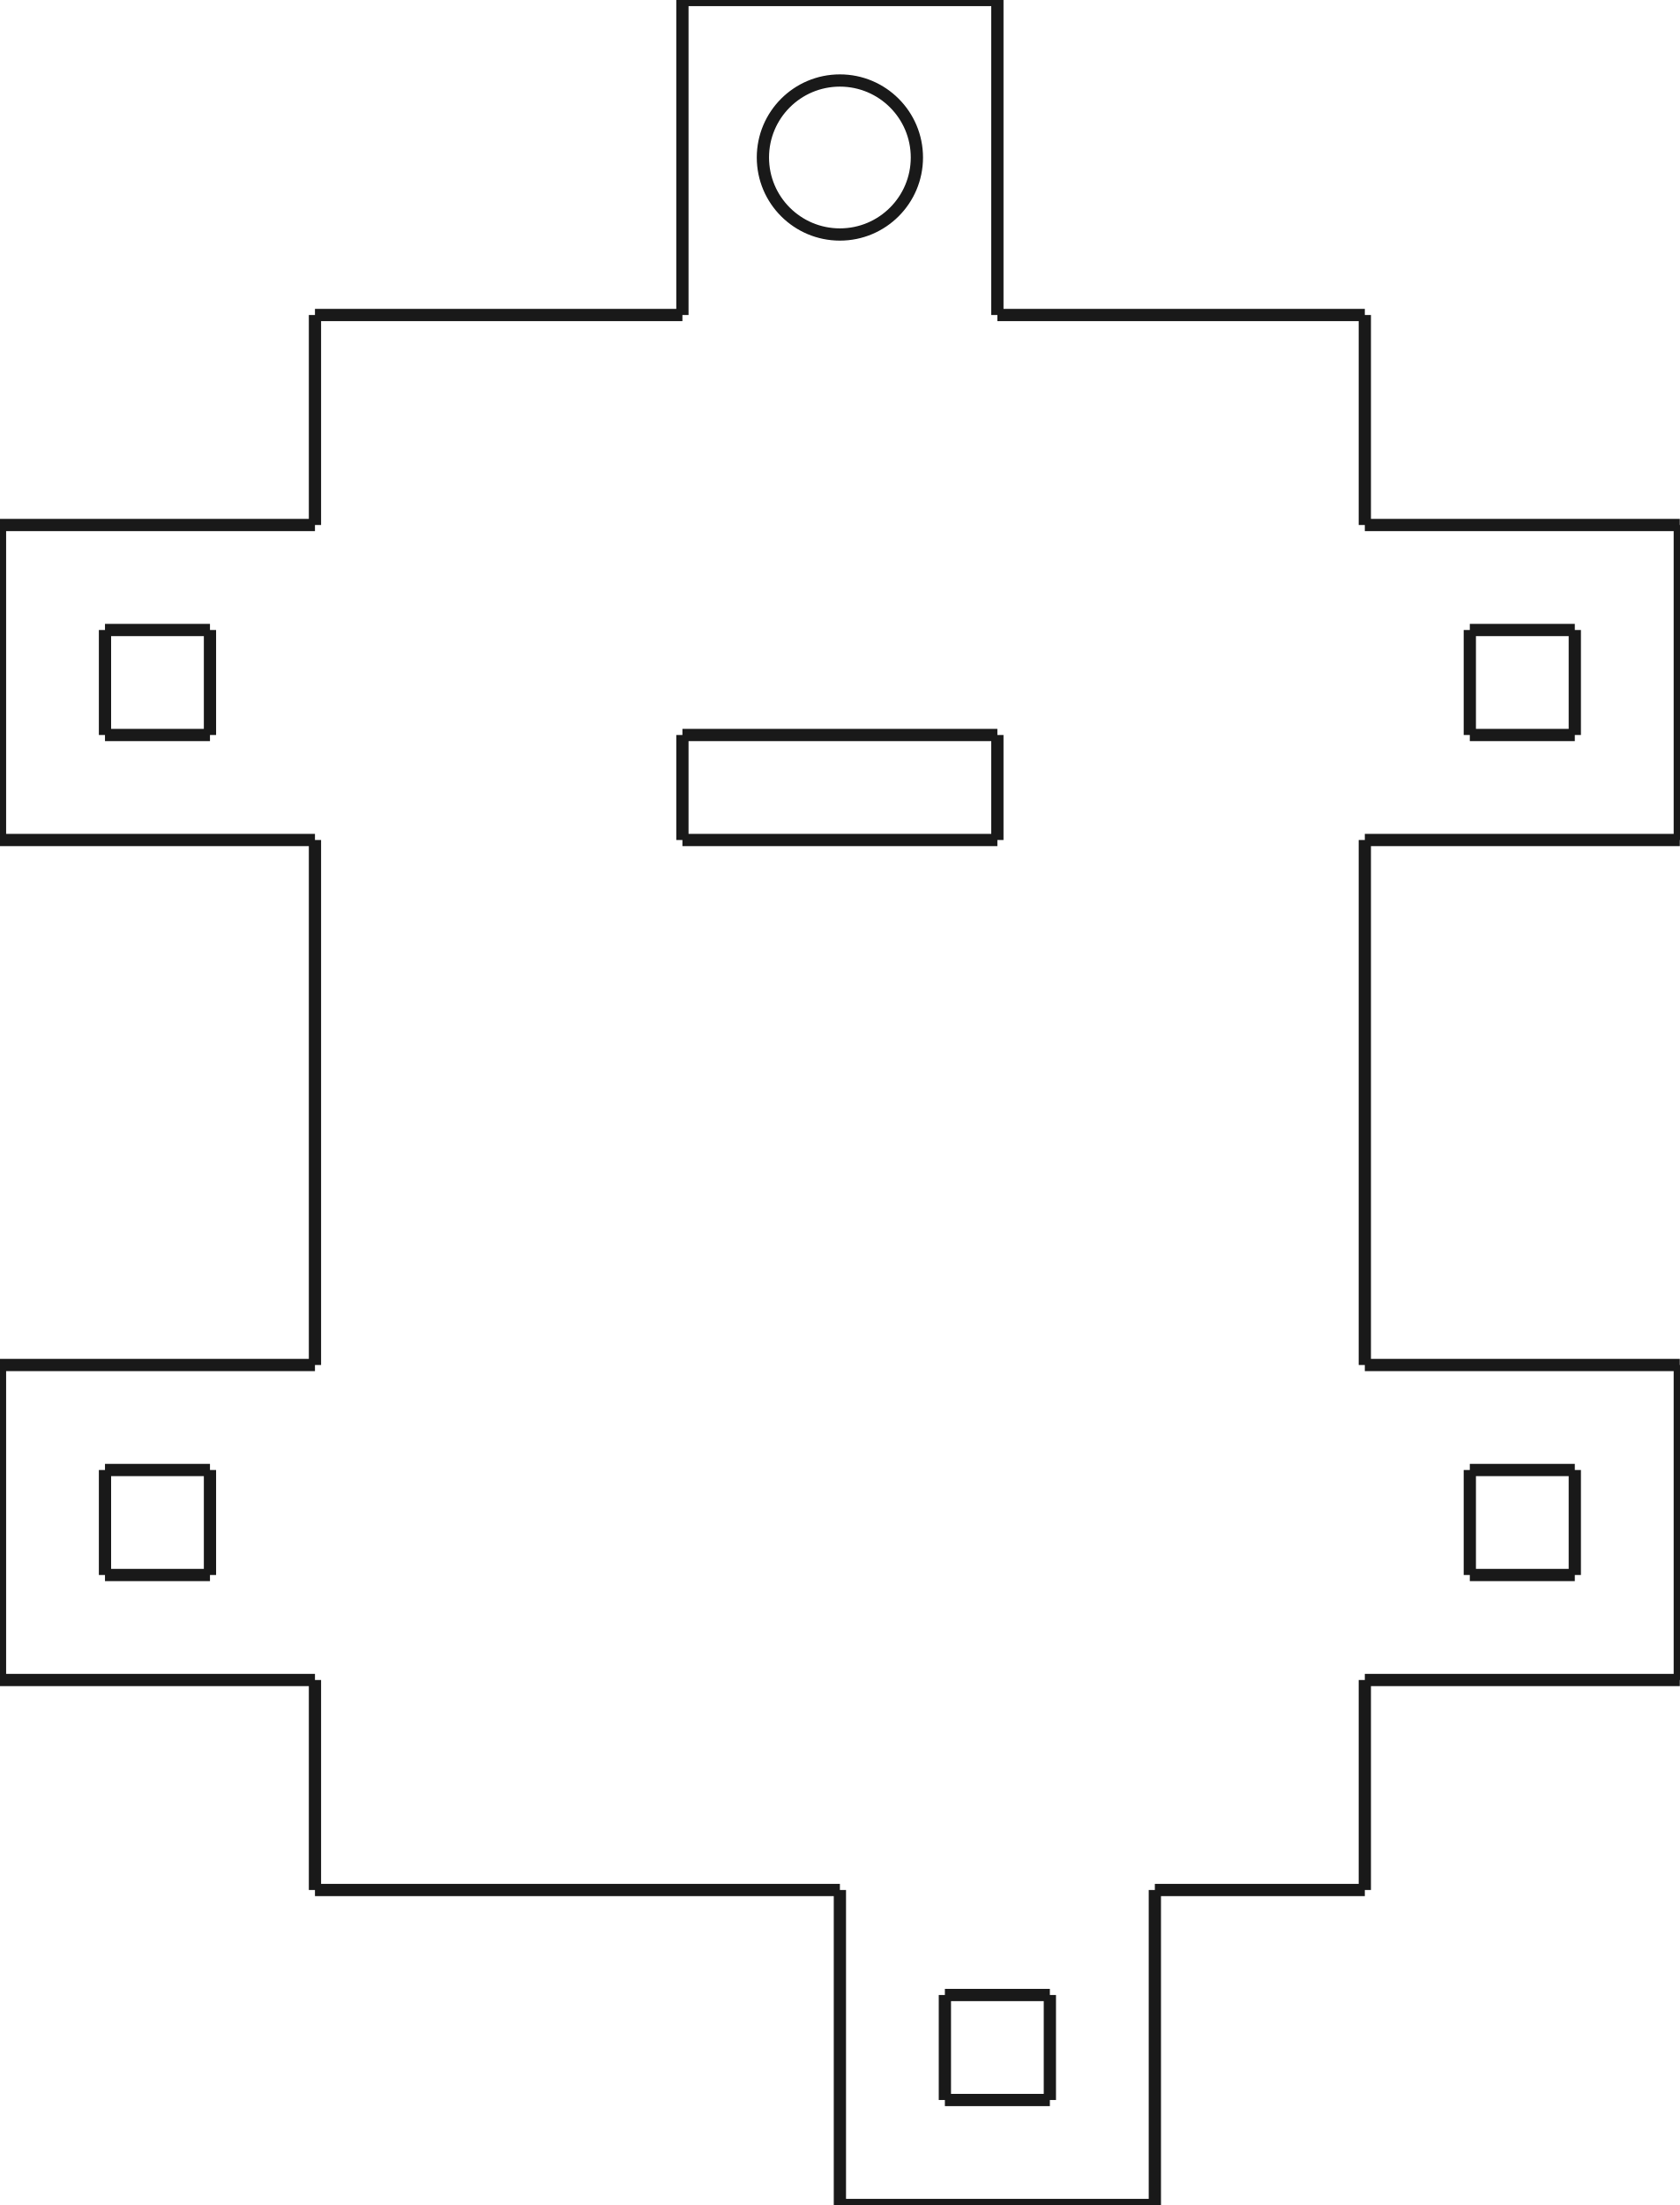
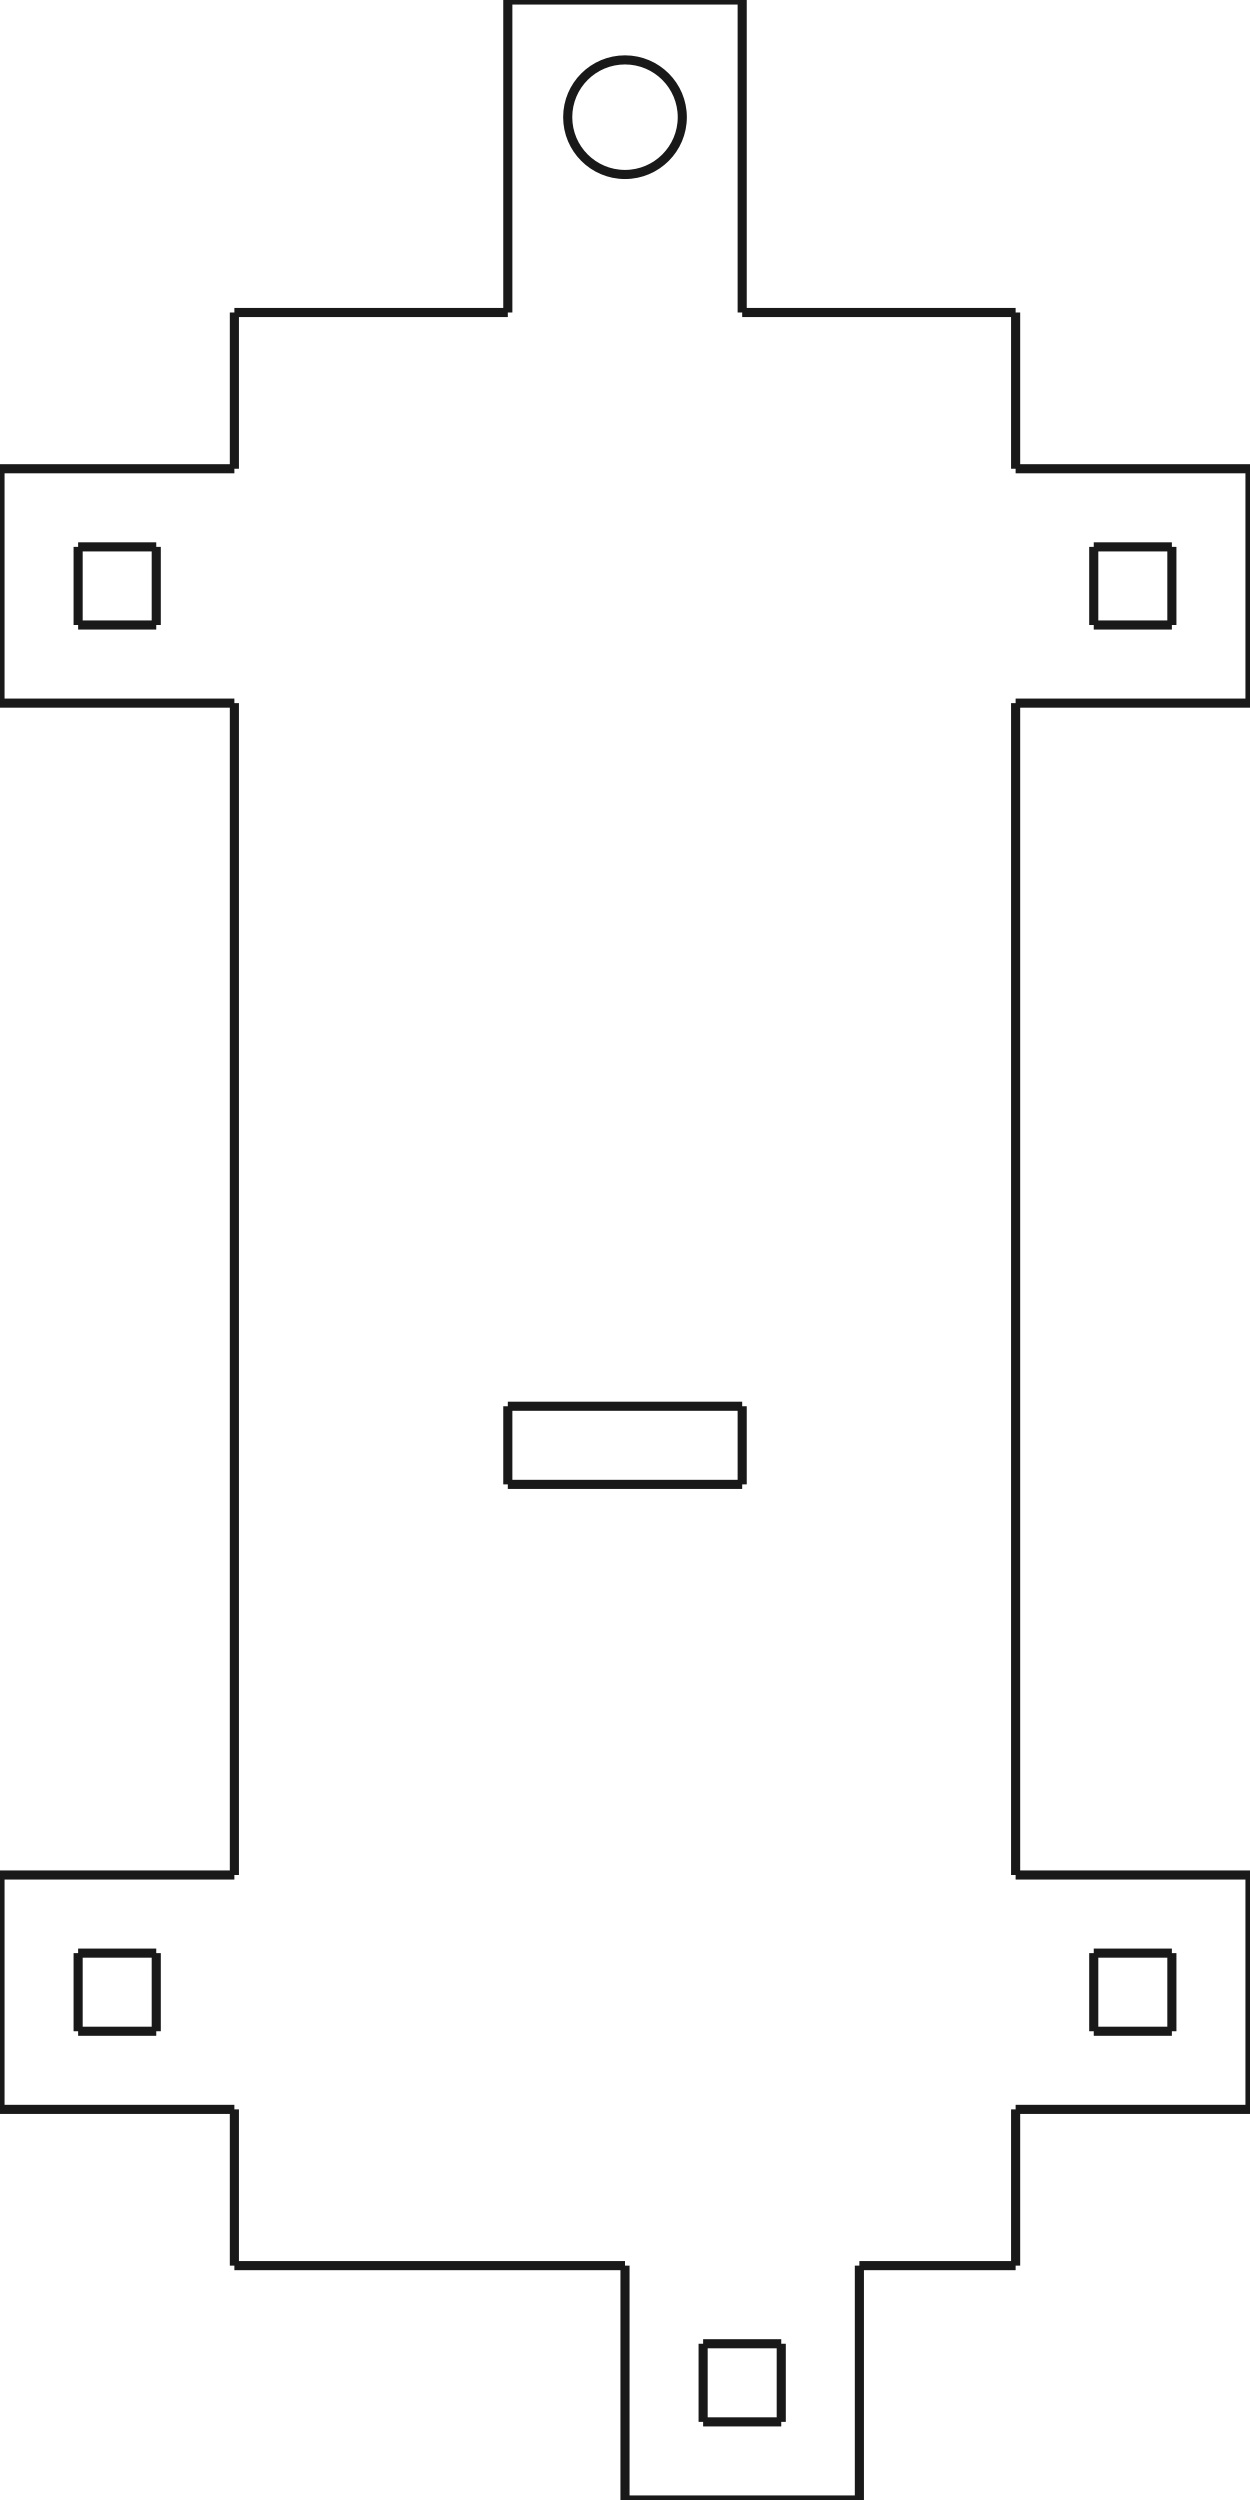
- <svg xmlns="http://www.w3.org/2000/svg" width="48.0mm" height="63.0mm" viewBox="-9 -54 48 63" version="1.1">
+ <svg xmlns="http://www.w3.org/2000/svg" width="48.0mm" height="96.0mm" viewBox="-9 -87 48 96" version="1.1">
  <g id="Shape2DView" transform="scale(1,-1)">
-     <path id="Shape2DView_nwe0000" d="M 0.0 39.0 L 0.0 45.0 " stroke="#191919" stroke-width="0.35 px" style="stroke-width:0.35;stroke-miterlimit:4;stroke-dasharray:none;fill:none;fill-rule: evenodd " />
-     <path id="Shape2DView_nwe0001" d="M 0.0 45.0 L 10.5 45.0 " stroke="#191919" stroke-width="0.35 px" style="stroke-width:0.35;stroke-miterlimit:4;stroke-dasharray:none;fill:none;fill-rule: evenodd " />
-     <path id="Shape2DView_nwe0002" d="M -9.0 39.0 L 0.0 39.0 " stroke="#191919" stroke-width="0.35 px" style="stroke-width:0.35;stroke-miterlimit:4;stroke-dasharray:none;fill:none;fill-rule: evenodd " />
-     <path id="Shape2DView_nwe0003" d="M -9.0 6.0 L -9.0 15.0 " stroke="#191919" stroke-width="0.35 px" style="stroke-width:0.35;stroke-miterlimit:4;stroke-dasharray:none;fill:none;fill-rule: evenodd " />
-     <path id="Shape2DView_nwe0004" d="M -9.0 15.0 L 0.0 15.0 " stroke="#191919" stroke-width="0.35 px" style="stroke-width:0.35;stroke-miterlimit:4;stroke-dasharray:none;fill:none;fill-rule: evenodd " />
-     <path id="Shape2DView_nwe0005" d="M -9.0 6.0 L 0.0 6.0 " stroke="#191919" stroke-width="0.35 px" style="stroke-width:0.35;stroke-miterlimit:4;stroke-dasharray:none;fill:none;fill-rule: evenodd " />
-     <path id="Shape2DView_nwe0006" d="M 0.0 15.0 L 0.0 30.0 " stroke="#191919" stroke-width="0.35 px" style="stroke-width:0.35;stroke-miterlimit:4;stroke-dasharray:none;fill:none;fill-rule: evenodd " />
-     <path id="Shape2DView_nwe0007" d="M 0.0 0.0 L 0.0 6.0 " stroke="#191919" stroke-width="0.35 px" style="stroke-width:0.35;stroke-miterlimit:4;stroke-dasharray:none;fill:none;fill-rule: evenodd " />
-     <path id="Shape2DView_nwe0008" d="M 0.0 0.0 L 15.0 0.0 " stroke="#191919" stroke-width="0.35 px" style="stroke-width:0.35;stroke-miterlimit:4;stroke-dasharray:none;fill:none;fill-rule: evenodd " />
-     <path id="Shape2DView_nwe0009" d="M -9.0 30.0 L 0.0 30.0 " stroke="#191919" stroke-width="0.35 px" style="stroke-width:0.35;stroke-miterlimit:4;stroke-dasharray:none;fill:none;fill-rule: evenodd " />
-     <path id="Shape2DView_nwe0010" d="M -9.0 30.0 L -9.0 39.0 " stroke="#191919" stroke-width="0.35 px" style="stroke-width:0.35;stroke-miterlimit:4;stroke-dasharray:none;fill:none;fill-rule: evenodd " />
-     <path id="Shape2DView_nwe0011" d="M 15.0 -9.0 L 15.0 0.0 " stroke="#191919" stroke-width="0.35 px" style="stroke-width:0.35;stroke-miterlimit:4;stroke-dasharray:none;fill:none;fill-rule: evenodd " />
-     <path id="Shape2DView_nwe0012" d="M 15.0 -9.0 L 24.0 -9.0 " stroke="#191919" stroke-width="0.35 px" style="stroke-width:0.35;stroke-miterlimit:4;stroke-dasharray:none;fill:none;fill-rule: evenodd " />
-     <path id="Shape2DView_nwe0013" d="M 24.0 -9.0 L 24.0 0.0 " stroke="#191919" stroke-width="0.35 px" style="stroke-width:0.35;stroke-miterlimit:4;stroke-dasharray:none;fill:none;fill-rule: evenodd " />
-     <path id="Shape2DView_nwe0014" d="M 24.0 0.0 L 30.0 0.0 " stroke="#191919" stroke-width="0.35 px" style="stroke-width:0.35;stroke-miterlimit:4;stroke-dasharray:none;fill:none;fill-rule: evenodd " />
-     <path id="Shape2DView_nwe0015" d="M 30.0 0.0 L 30.0 6.0 " stroke="#191919" stroke-width="0.35 px" style="stroke-width:0.35;stroke-miterlimit:4;stroke-dasharray:none;fill:none;fill-rule: evenodd " />
-     <path id="Shape2DView_nwe0016" d="M 30.0 6.0 L 39.0 6.0 " stroke="#191919" stroke-width="0.35 px" style="stroke-width:0.35;stroke-miterlimit:4;stroke-dasharray:none;fill:none;fill-rule: evenodd " />
-     <path id="Shape2DView_nwe0017" d="M 39.0 6.0 L 39.0 15.0 " stroke="#191919" stroke-width="0.35 px" style="stroke-width:0.35;stroke-miterlimit:4;stroke-dasharray:none;fill:none;fill-rule: evenodd " />
-     <path id="Shape2DView_nwe0018" d="M 39.0 30.0 L 39.0 39.0 " stroke="#191919" stroke-width="0.35 px" style="stroke-width:0.35;stroke-miterlimit:4;stroke-dasharray:none;fill:none;fill-rule: evenodd " />
-     <path id="Shape2DView_nwe0019" d="M 30.0 30.0 L 39.0 30.0 " stroke="#191919" stroke-width="0.35 px" style="stroke-width:0.35;stroke-miterlimit:4;stroke-dasharray:none;fill:none;fill-rule: evenodd " />
-     <path id="Shape2DView_nwe0020" d="M 30.0 39.0 L 39.0 39.0 " stroke="#191919" stroke-width="0.35 px" style="stroke-width:0.35;stroke-miterlimit:4;stroke-dasharray:none;fill:none;fill-rule: evenodd " />
-     <path id="Shape2DView_nwe0021" d="M 30.0 15.0 L 30.0 30.0 " stroke="#191919" stroke-width="0.35 px" style="stroke-width:0.35;stroke-miterlimit:4;stroke-dasharray:none;fill:none;fill-rule: evenodd " />
-     <path id="Shape2DView_nwe0022" d="M 30.0 39.0 L 30.0 45.0 " stroke="#191919" stroke-width="0.35 px" style="stroke-width:0.35;stroke-miterlimit:4;stroke-dasharray:none;fill:none;fill-rule: evenodd " />
-     <path id="Shape2DView_nwe0023" d="M 30.0 15.0 L 39.0 15.0 " stroke="#191919" stroke-width="0.35 px" style="stroke-width:0.35;stroke-miterlimit:4;stroke-dasharray:none;fill:none;fill-rule: evenodd " />
-     <path id="Shape2DView_nwe0024" d="M 19.5 45.0 L 30.0 45.0 " stroke="#191919" stroke-width="0.35 px" style="stroke-width:0.35;stroke-miterlimit:4;stroke-dasharray:none;fill:none;fill-rule: evenodd " />
-     <path id="Shape2DView_nwe0025" d="M 10.5 45.0 L 10.5 54.0 " stroke="#191919" stroke-width="0.35 px" style="stroke-width:0.35;stroke-miterlimit:4;stroke-dasharray:none;fill:none;fill-rule: evenodd " />
-     <path id="Shape2DView_nwe0026" d="M 10.5 54.0 L 19.5 54.0 " stroke="#191919" stroke-width="0.35 px" style="stroke-width:0.35;stroke-miterlimit:4;stroke-dasharray:none;fill:none;fill-rule: evenodd " />
-     <path id="Shape2DView_nwe0027" d="M 19.5 45.0 L 19.5 54.0 " stroke="#191919" stroke-width="0.35 px" style="stroke-width:0.35;stroke-miterlimit:4;stroke-dasharray:none;fill:none;fill-rule: evenodd " />
+     <path id="Shape2DView_nwe0000" d="M 30.0 6.0 L 39.0 6.0 " stroke="#191919" stroke-width="0.35 px" style="stroke-width:0.35;stroke-miterlimit:4;stroke-dasharray:none;fill:none;fill-rule: evenodd " />
+     <path id="Shape2DView_nwe0001" d="M 39.0 6.0 L 39.0 15.0 " stroke="#191919" stroke-width="0.35 px" style="stroke-width:0.35;stroke-miterlimit:4;stroke-dasharray:none;fill:none;fill-rule: evenodd " />
+     <path id="Shape2DView_nwe0002" d="M 30.0 0.0 L 30.0 6.0 " stroke="#191919" stroke-width="0.35 px" style="stroke-width:0.35;stroke-miterlimit:4;stroke-dasharray:none;fill:none;fill-rule: evenodd " />
+     <path id="Shape2DView_nwe0003" d="M 30.0 15.0 L 39.0 15.0 " stroke="#191919" stroke-width="0.35 px" style="stroke-width:0.35;stroke-miterlimit:4;stroke-dasharray:none;fill:none;fill-rule: evenodd " />
+     <path id="Shape2DView_nwe0004" d="M 19.5 75.0 L 30.0 75.0 " stroke="#191919" stroke-width="0.35 px" style="stroke-width:0.35;stroke-miterlimit:4;stroke-dasharray:none;fill:none;fill-rule: evenodd " />
+     <path id="Shape2DView_nwe0005" d="M 30.0 69.0 L 30.0 75.0 " stroke="#191919" stroke-width="0.35 px" style="stroke-width:0.35;stroke-miterlimit:4;stroke-dasharray:none;fill:none;fill-rule: evenodd " />
+     <path id="Shape2DView_nwe0006" d="M 30.0 69.0 L 39.0 69.0 " stroke="#191919" stroke-width="0.35 px" style="stroke-width:0.35;stroke-miterlimit:4;stroke-dasharray:none;fill:none;fill-rule: evenodd " />
+     <path id="Shape2DView_nwe0007" d="M 39.0 60.0 L 39.0 69.0 " stroke="#191919" stroke-width="0.35 px" style="stroke-width:0.35;stroke-miterlimit:4;stroke-dasharray:none;fill:none;fill-rule: evenodd " />
+     <path id="Shape2DView_nwe0008" d="M 30.0 60.0 L 39.0 60.0 " stroke="#191919" stroke-width="0.35 px" style="stroke-width:0.35;stroke-miterlimit:4;stroke-dasharray:none;fill:none;fill-rule: evenodd " />
+     <path id="Shape2DView_nwe0009" d="M 30.0 15.0 L 30.0 60.0 " stroke="#191919" stroke-width="0.35 px" style="stroke-width:0.35;stroke-miterlimit:4;stroke-dasharray:none;fill:none;fill-rule: evenodd " />
+     <path id="Shape2DView_nwe0010" d="M 24.0 0.0 L 30.0 0.0 " stroke="#191919" stroke-width="0.35 px" style="stroke-width:0.35;stroke-miterlimit:4;stroke-dasharray:none;fill:none;fill-rule: evenodd " />
+     <path id="Shape2DView_nwe0011" d="M -9.0 60.0 L -9.0 69.0 " stroke="#191919" stroke-width="0.35 px" style="stroke-width:0.35;stroke-miterlimit:4;stroke-dasharray:none;fill:none;fill-rule: evenodd " />
+     <path id="Shape2DView_nwe0012" d="M -9.0 69.0 L 0.0 69.0 " stroke="#191919" stroke-width="0.35 px" style="stroke-width:0.35;stroke-miterlimit:4;stroke-dasharray:none;fill:none;fill-rule: evenodd " />
+     <path id="Shape2DView_nwe0013" d="M -9.0 60.0 L 0.0 60.0 " stroke="#191919" stroke-width="0.35 px" style="stroke-width:0.35;stroke-miterlimit:4;stroke-dasharray:none;fill:none;fill-rule: evenodd " />
+     <path id="Shape2DView_nwe0014" d="M 0.0 69.0 L 0.0 75.0 " stroke="#191919" stroke-width="0.35 px" style="stroke-width:0.35;stroke-miterlimit:4;stroke-dasharray:none;fill:none;fill-rule: evenodd " />
+     <path id="Shape2DView_nwe0015" d="M 0.0 15.0 L 0.0 60.0 " stroke="#191919" stroke-width="0.35 px" style="stroke-width:0.35;stroke-miterlimit:4;stroke-dasharray:none;fill:none;fill-rule: evenodd " />
+     <path id="Shape2DView_nwe0016" d="M 0.0 75.0 L 10.5 75.0 " stroke="#191919" stroke-width="0.35 px" style="stroke-width:0.35;stroke-miterlimit:4;stroke-dasharray:none;fill:none;fill-rule: evenodd " />
+     <path id="Shape2DView_nwe0017" d="M -9.0 15.0 L 0.0 15.0 " stroke="#191919" stroke-width="0.35 px" style="stroke-width:0.35;stroke-miterlimit:4;stroke-dasharray:none;fill:none;fill-rule: evenodd " />
+     <path id="Shape2DView_nwe0018" d="M -9.0 6.0 L -9.0 15.0 " stroke="#191919" stroke-width="0.35 px" style="stroke-width:0.35;stroke-miterlimit:4;stroke-dasharray:none;fill:none;fill-rule: evenodd " />
+     <path id="Shape2DView_nwe0019" d="M -9.0 6.0 L 0.0 6.0 " stroke="#191919" stroke-width="0.35 px" style="stroke-width:0.35;stroke-miterlimit:4;stroke-dasharray:none;fill:none;fill-rule: evenodd " />
+     <path id="Shape2DView_nwe0020" d="M 0.0 0.0 L 0.0 6.0 " stroke="#191919" stroke-width="0.35 px" style="stroke-width:0.35;stroke-miterlimit:4;stroke-dasharray:none;fill:none;fill-rule: evenodd " />
+     <path id="Shape2DView_nwe0021" d="M 0.0 0.0 L 15.0 0.0 " stroke="#191919" stroke-width="0.35 px" style="stroke-width:0.35;stroke-miterlimit:4;stroke-dasharray:none;fill:none;fill-rule: evenodd " />
+     <path id="Shape2DView_nwe0022" d="M 15.0 -9.0 L 15.0 0.0 " stroke="#191919" stroke-width="0.35 px" style="stroke-width:0.35;stroke-miterlimit:4;stroke-dasharray:none;fill:none;fill-rule: evenodd " />
+     <path id="Shape2DView_nwe0023" d="M 15.0 -9.0 L 24.0 -9.0 " stroke="#191919" stroke-width="0.35 px" style="stroke-width:0.35;stroke-miterlimit:4;stroke-dasharray:none;fill:none;fill-rule: evenodd " />
+     <path id="Shape2DView_nwe0024" d="M 24.0 -9.0 L 24.0 0.0 " stroke="#191919" stroke-width="0.35 px" style="stroke-width:0.35;stroke-miterlimit:4;stroke-dasharray:none;fill:none;fill-rule: evenodd " />
+     <path id="Shape2DView_nwe0025" d="M 10.5 87.0 L 19.5 87.0 " stroke="#191919" stroke-width="0.35 px" style="stroke-width:0.35;stroke-miterlimit:4;stroke-dasharray:none;fill:none;fill-rule: evenodd " />
+     <path id="Shape2DView_nwe0026" d="M 10.5 30.0 L 19.5 30.0 " stroke="#191919" stroke-width="0.35 px" style="stroke-width:0.35;stroke-miterlimit:4;stroke-dasharray:none;fill:none;fill-rule: evenodd " />
+     <path id="Shape2DView_nwe0027" d="M 19.5 30.0 L 19.5 33.0 " stroke="#191919" stroke-width="0.35 px" style="stroke-width:0.35;stroke-miterlimit:4;stroke-dasharray:none;fill:none;fill-rule: evenodd " />
    <path id="Shape2DView_nwe0028" d="M 10.5 30.0 L 10.5 33.0 " stroke="#191919" stroke-width="0.35 px" style="stroke-width:0.35;stroke-miterlimit:4;stroke-dasharray:none;fill:none;fill-rule: evenodd " />
-     <path id="Shape2DView_nwe0029" d="M 10.5 30.0 L 19.5 30.0 " stroke="#191919" stroke-width="0.35 px" style="stroke-width:0.35;stroke-miterlimit:4;stroke-dasharray:none;fill:none;fill-rule: evenodd " />
-     <path id="Shape2DView_nwe0030" d="M 19.5 30.0 L 19.5 33.0 " stroke="#191919" stroke-width="0.35 px" style="stroke-width:0.35;stroke-miterlimit:4;stroke-dasharray:none;fill:none;fill-rule: evenodd " />
-     <path id="Shape2DView_nwe0031" d="M 10.5 33.0 L 19.5 33.0 " stroke="#191919" stroke-width="0.35 px" style="stroke-width:0.35;stroke-miterlimit:4;stroke-dasharray:none;fill:none;fill-rule: evenodd " />
-     <circle cx="15.0" cy="49.5" r="2.2" stroke="#191919" stroke-width="0.35 px" style="stroke-width:0.35;stroke-miterlimit:4;stroke-dasharray:none;fill:none" />
-     <path id="Shape2DView_nwe0033" d="M 36.0 36.0 L 33.0 36.0 " stroke="#191919" stroke-width="0.35 px" style="stroke-width:0.35;stroke-miterlimit:4;stroke-dasharray:none;fill:none;fill-rule: evenodd " />
-     <path id="Shape2DView_nwe0034" d="M 33.0 33.0 L 33.0 36.0 " stroke="#191919" stroke-width="0.35 px" style="stroke-width:0.35;stroke-miterlimit:4;stroke-dasharray:none;fill:none;fill-rule: evenodd " />
-     <path id="Shape2DView_nwe0035" d="M 36.0 33.0 L 33.0 33.0 " stroke="#191919" stroke-width="0.35 px" style="stroke-width:0.35;stroke-miterlimit:4;stroke-dasharray:none;fill:none;fill-rule: evenodd " />
-     <path id="Shape2DView_nwe0036" d="M 36.0 33.0 L 36.0 36.0 " stroke="#191919" stroke-width="0.35 px" style="stroke-width:0.35;stroke-miterlimit:4;stroke-dasharray:none;fill:none;fill-rule: evenodd " />
-     <path id="Shape2DView_nwe0037" d="M -3.0 12.0 L -6.0 12.0 " stroke="#191919" stroke-width="0.35 px" style="stroke-width:0.35;stroke-miterlimit:4;stroke-dasharray:none;fill:none;fill-rule: evenodd " />
-     <path id="Shape2DView_nwe0038" d="M -6.0 9.0 L -6.0 12.0 " stroke="#191919" stroke-width="0.35 px" style="stroke-width:0.35;stroke-miterlimit:4;stroke-dasharray:none;fill:none;fill-rule: evenodd " />
-     <path id="Shape2DView_nwe0039" d="M -3.0 9.0 L -6.0 9.0 " stroke="#191919" stroke-width="0.35 px" style="stroke-width:0.35;stroke-miterlimit:4;stroke-dasharray:none;fill:none;fill-rule: evenodd " />
-     <path id="Shape2DView_nwe0040" d="M -3.0 9.0 L -3.0 12.0 " stroke="#191919" stroke-width="0.35 px" style="stroke-width:0.35;stroke-miterlimit:4;stroke-dasharray:none;fill:none;fill-rule: evenodd " />
-     <path id="Shape2DView_nwe0041" d="M 36.0 12.0 L 33.0 12.0 " stroke="#191919" stroke-width="0.35 px" style="stroke-width:0.35;stroke-miterlimit:4;stroke-dasharray:none;fill:none;fill-rule: evenodd " />
-     <path id="Shape2DView_nwe0042" d="M 33.0 9.0 L 33.0 12.0 " stroke="#191919" stroke-width="0.35 px" style="stroke-width:0.35;stroke-miterlimit:4;stroke-dasharray:none;fill:none;fill-rule: evenodd " />
-     <path id="Shape2DView_nwe0043" d="M 36.0 9.0 L 33.0 9.0 " stroke="#191919" stroke-width="0.35 px" style="stroke-width:0.35;stroke-miterlimit:4;stroke-dasharray:none;fill:none;fill-rule: evenodd " />
-     <path id="Shape2DView_nwe0044" d="M 36.0 9.0 L 36.0 12.0 " stroke="#191919" stroke-width="0.35 px" style="stroke-width:0.35;stroke-miterlimit:4;stroke-dasharray:none;fill:none;fill-rule: evenodd " />
-     <path id="Shape2DView_nwe0045" d="M -3.0 36.0 L -6.0 36.0 " stroke="#191919" stroke-width="0.35 px" style="stroke-width:0.35;stroke-miterlimit:4;stroke-dasharray:none;fill:none;fill-rule: evenodd " />
-     <path id="Shape2DView_nwe0046" d="M -6.0 33.0 L -6.0 36.0 " stroke="#191919" stroke-width="0.35 px" style="stroke-width:0.35;stroke-miterlimit:4;stroke-dasharray:none;fill:none;fill-rule: evenodd " />
-     <path id="Shape2DView_nwe0047" d="M -3.0 33.0 L -6.0 33.0 " stroke="#191919" stroke-width="0.35 px" style="stroke-width:0.35;stroke-miterlimit:4;stroke-dasharray:none;fill:none;fill-rule: evenodd " />
-     <path id="Shape2DView_nwe0048" d="M -3.0 33.0 L -3.0 36.0 " stroke="#191919" stroke-width="0.35 px" style="stroke-width:0.35;stroke-miterlimit:4;stroke-dasharray:none;fill:none;fill-rule: evenodd " />
-     <path id="Shape2DView_nwe0049" d="M 21.0 -3.0 L 18.0 -3.0 " stroke="#191919" stroke-width="0.35 px" style="stroke-width:0.35;stroke-miterlimit:4;stroke-dasharray:none;fill:none;fill-rule: evenodd " />
-     <path id="Shape2DView_nwe0050" d="M 18.0 -6.0 L 18.0 -3.0 " stroke="#191919" stroke-width="0.35 px" style="stroke-width:0.35;stroke-miterlimit:4;stroke-dasharray:none;fill:none;fill-rule: evenodd " />
-     <path id="Shape2DView_nwe0051" d="M 21.0 -6.0 L 18.0 -6.0 " stroke="#191919" stroke-width="0.35 px" style="stroke-width:0.35;stroke-miterlimit:4;stroke-dasharray:none;fill:none;fill-rule: evenodd " />
-     <path id="Shape2DView_nwe0052" d="M 21.0 -6.0 L 21.0 -3.0 " stroke="#191919" stroke-width="0.35 px" style="stroke-width:0.35;stroke-miterlimit:4;stroke-dasharray:none;fill:none;fill-rule: evenodd " />
+     <path id="Shape2DView_nwe0029" d="M 10.5 33.0 L 19.5 33.0 " stroke="#191919" stroke-width="0.35 px" style="stroke-width:0.35;stroke-miterlimit:4;stroke-dasharray:none;fill:none;fill-rule: evenodd " />
+     <circle cx="15.0" cy="82.5" r="2.2" stroke="#191919" stroke-width="0.35 px" style="stroke-width:0.35;stroke-miterlimit:4;stroke-dasharray:none;fill:none" />
+     <path id="Shape2DView_nwe0031" d="M 36.0 9.0 L 33.0 9.0 " stroke="#191919" stroke-width="0.35 px" style="stroke-width:0.35;stroke-miterlimit:4;stroke-dasharray:none;fill:none;fill-rule: evenodd " />
+     <path id="Shape2DView_nwe0032" d="M 36.0 9.0 L 36.0 12.0 " stroke="#191919" stroke-width="0.35 px" style="stroke-width:0.35;stroke-miterlimit:4;stroke-dasharray:none;fill:none;fill-rule: evenodd " />
+     <path id="Shape2DView_nwe0033" d="M 33.0 9.0 L 33.0 12.0 " stroke="#191919" stroke-width="0.35 px" style="stroke-width:0.35;stroke-miterlimit:4;stroke-dasharray:none;fill:none;fill-rule: evenodd " />
+     <path id="Shape2DView_nwe0034" d="M 36.0 12.0 L 33.0 12.0 " stroke="#191919" stroke-width="0.35 px" style="stroke-width:0.35;stroke-miterlimit:4;stroke-dasharray:none;fill:none;fill-rule: evenodd " />
+     <path id="Shape2DView_nwe0035" d="M -3.0 9.0 L -6.0 9.0 " stroke="#191919" stroke-width="0.35 px" style="stroke-width:0.35;stroke-miterlimit:4;stroke-dasharray:none;fill:none;fill-rule: evenodd " />
+     <path id="Shape2DView_nwe0036" d="M -3.0 9.0 L -3.0 12.0 " stroke="#191919" stroke-width="0.35 px" style="stroke-width:0.35;stroke-miterlimit:4;stroke-dasharray:none;fill:none;fill-rule: evenodd " />
+     <path id="Shape2DView_nwe0037" d="M -6.0 9.0 L -6.0 12.0 " stroke="#191919" stroke-width="0.35 px" style="stroke-width:0.35;stroke-miterlimit:4;stroke-dasharray:none;fill:none;fill-rule: evenodd " />
+     <path id="Shape2DView_nwe0038" d="M -3.0 12.0 L -6.0 12.0 " stroke="#191919" stroke-width="0.35 px" style="stroke-width:0.35;stroke-miterlimit:4;stroke-dasharray:none;fill:none;fill-rule: evenodd " />
+     <path id="Shape2DView_nwe0039" d="M 36.0 63.0 L 36.0 66.0 " stroke="#191919" stroke-width="0.35 px" style="stroke-width:0.35;stroke-miterlimit:4;stroke-dasharray:none;fill:none;fill-rule: evenodd " />
+     <path id="Shape2DView_nwe0040" d="M 36.0 66.0 L 33.0 66.0 " stroke="#191919" stroke-width="0.35 px" style="stroke-width:0.35;stroke-miterlimit:4;stroke-dasharray:none;fill:none;fill-rule: evenodd " />
+     <path id="Shape2DView_nwe0041" d="M 36.0 63.0 L 33.0 63.0 " stroke="#191919" stroke-width="0.35 px" style="stroke-width:0.35;stroke-miterlimit:4;stroke-dasharray:none;fill:none;fill-rule: evenodd " />
+     <path id="Shape2DView_nwe0042" d="M 33.0 63.0 L 33.0 66.0 " stroke="#191919" stroke-width="0.35 px" style="stroke-width:0.35;stroke-miterlimit:4;stroke-dasharray:none;fill:none;fill-rule: evenodd " />
+     <path id="Shape2DView_nwe0043" d="M 21.0 -6.0 L 21.0 -3.0 " stroke="#191919" stroke-width="0.35 px" style="stroke-width:0.35;stroke-miterlimit:4;stroke-dasharray:none;fill:none;fill-rule: evenodd " />
+     <path id="Shape2DView_nwe0044" d="M 21.0 -3.0 L 18.0 -3.0 " stroke="#191919" stroke-width="0.35 px" style="stroke-width:0.35;stroke-miterlimit:4;stroke-dasharray:none;fill:none;fill-rule: evenodd " />
+     <path id="Shape2DView_nwe0045" d="M 21.0 -6.0 L 18.0 -6.0 " stroke="#191919" stroke-width="0.35 px" style="stroke-width:0.35;stroke-miterlimit:4;stroke-dasharray:none;fill:none;fill-rule: evenodd " />
+     <path id="Shape2DView_nwe0046" d="M 18.0 -6.0 L 18.0 -3.0 " stroke="#191919" stroke-width="0.35 px" style="stroke-width:0.35;stroke-miterlimit:4;stroke-dasharray:none;fill:none;fill-rule: evenodd " />
+     <path id="Shape2DView_nwe0047" d="M -3.0 63.0 L -3.0 66.0 " stroke="#191919" stroke-width="0.35 px" style="stroke-width:0.35;stroke-miterlimit:4;stroke-dasharray:none;fill:none;fill-rule: evenodd " />
+     <path id="Shape2DView_nwe0048" d="M -3.0 66.0 L -6.0 66.0 " stroke="#191919" stroke-width="0.35 px" style="stroke-width:0.35;stroke-miterlimit:4;stroke-dasharray:none;fill:none;fill-rule: evenodd " />
+     <path id="Shape2DView_nwe0049" d="M -3.0 63.0 L -6.0 63.0 " stroke="#191919" stroke-width="0.35 px" style="stroke-width:0.35;stroke-miterlimit:4;stroke-dasharray:none;fill:none;fill-rule: evenodd " />
+     <path id="Shape2DView_nwe0050" d="M -6.0 63.0 L -6.0 66.0 " stroke="#191919" stroke-width="0.35 px" style="stroke-width:0.35;stroke-miterlimit:4;stroke-dasharray:none;fill:none;fill-rule: evenodd " />
+     <path id="Shape2DView_nwe0051" d="M 19.5 75.0 L 19.5 87.0 " stroke="#191919" stroke-width="0.35 px" style="stroke-width:0.35;stroke-miterlimit:4;stroke-dasharray:none;fill:none;fill-rule: evenodd " />
+     <path id="Shape2DView_nwe0052" d="M 10.5 75.0 L 10.5 87.0 " stroke="#191919" stroke-width="0.35 px" style="stroke-width:0.35;stroke-miterlimit:4;stroke-dasharray:none;fill:none;fill-rule: evenodd " />
  </g>
</svg>
